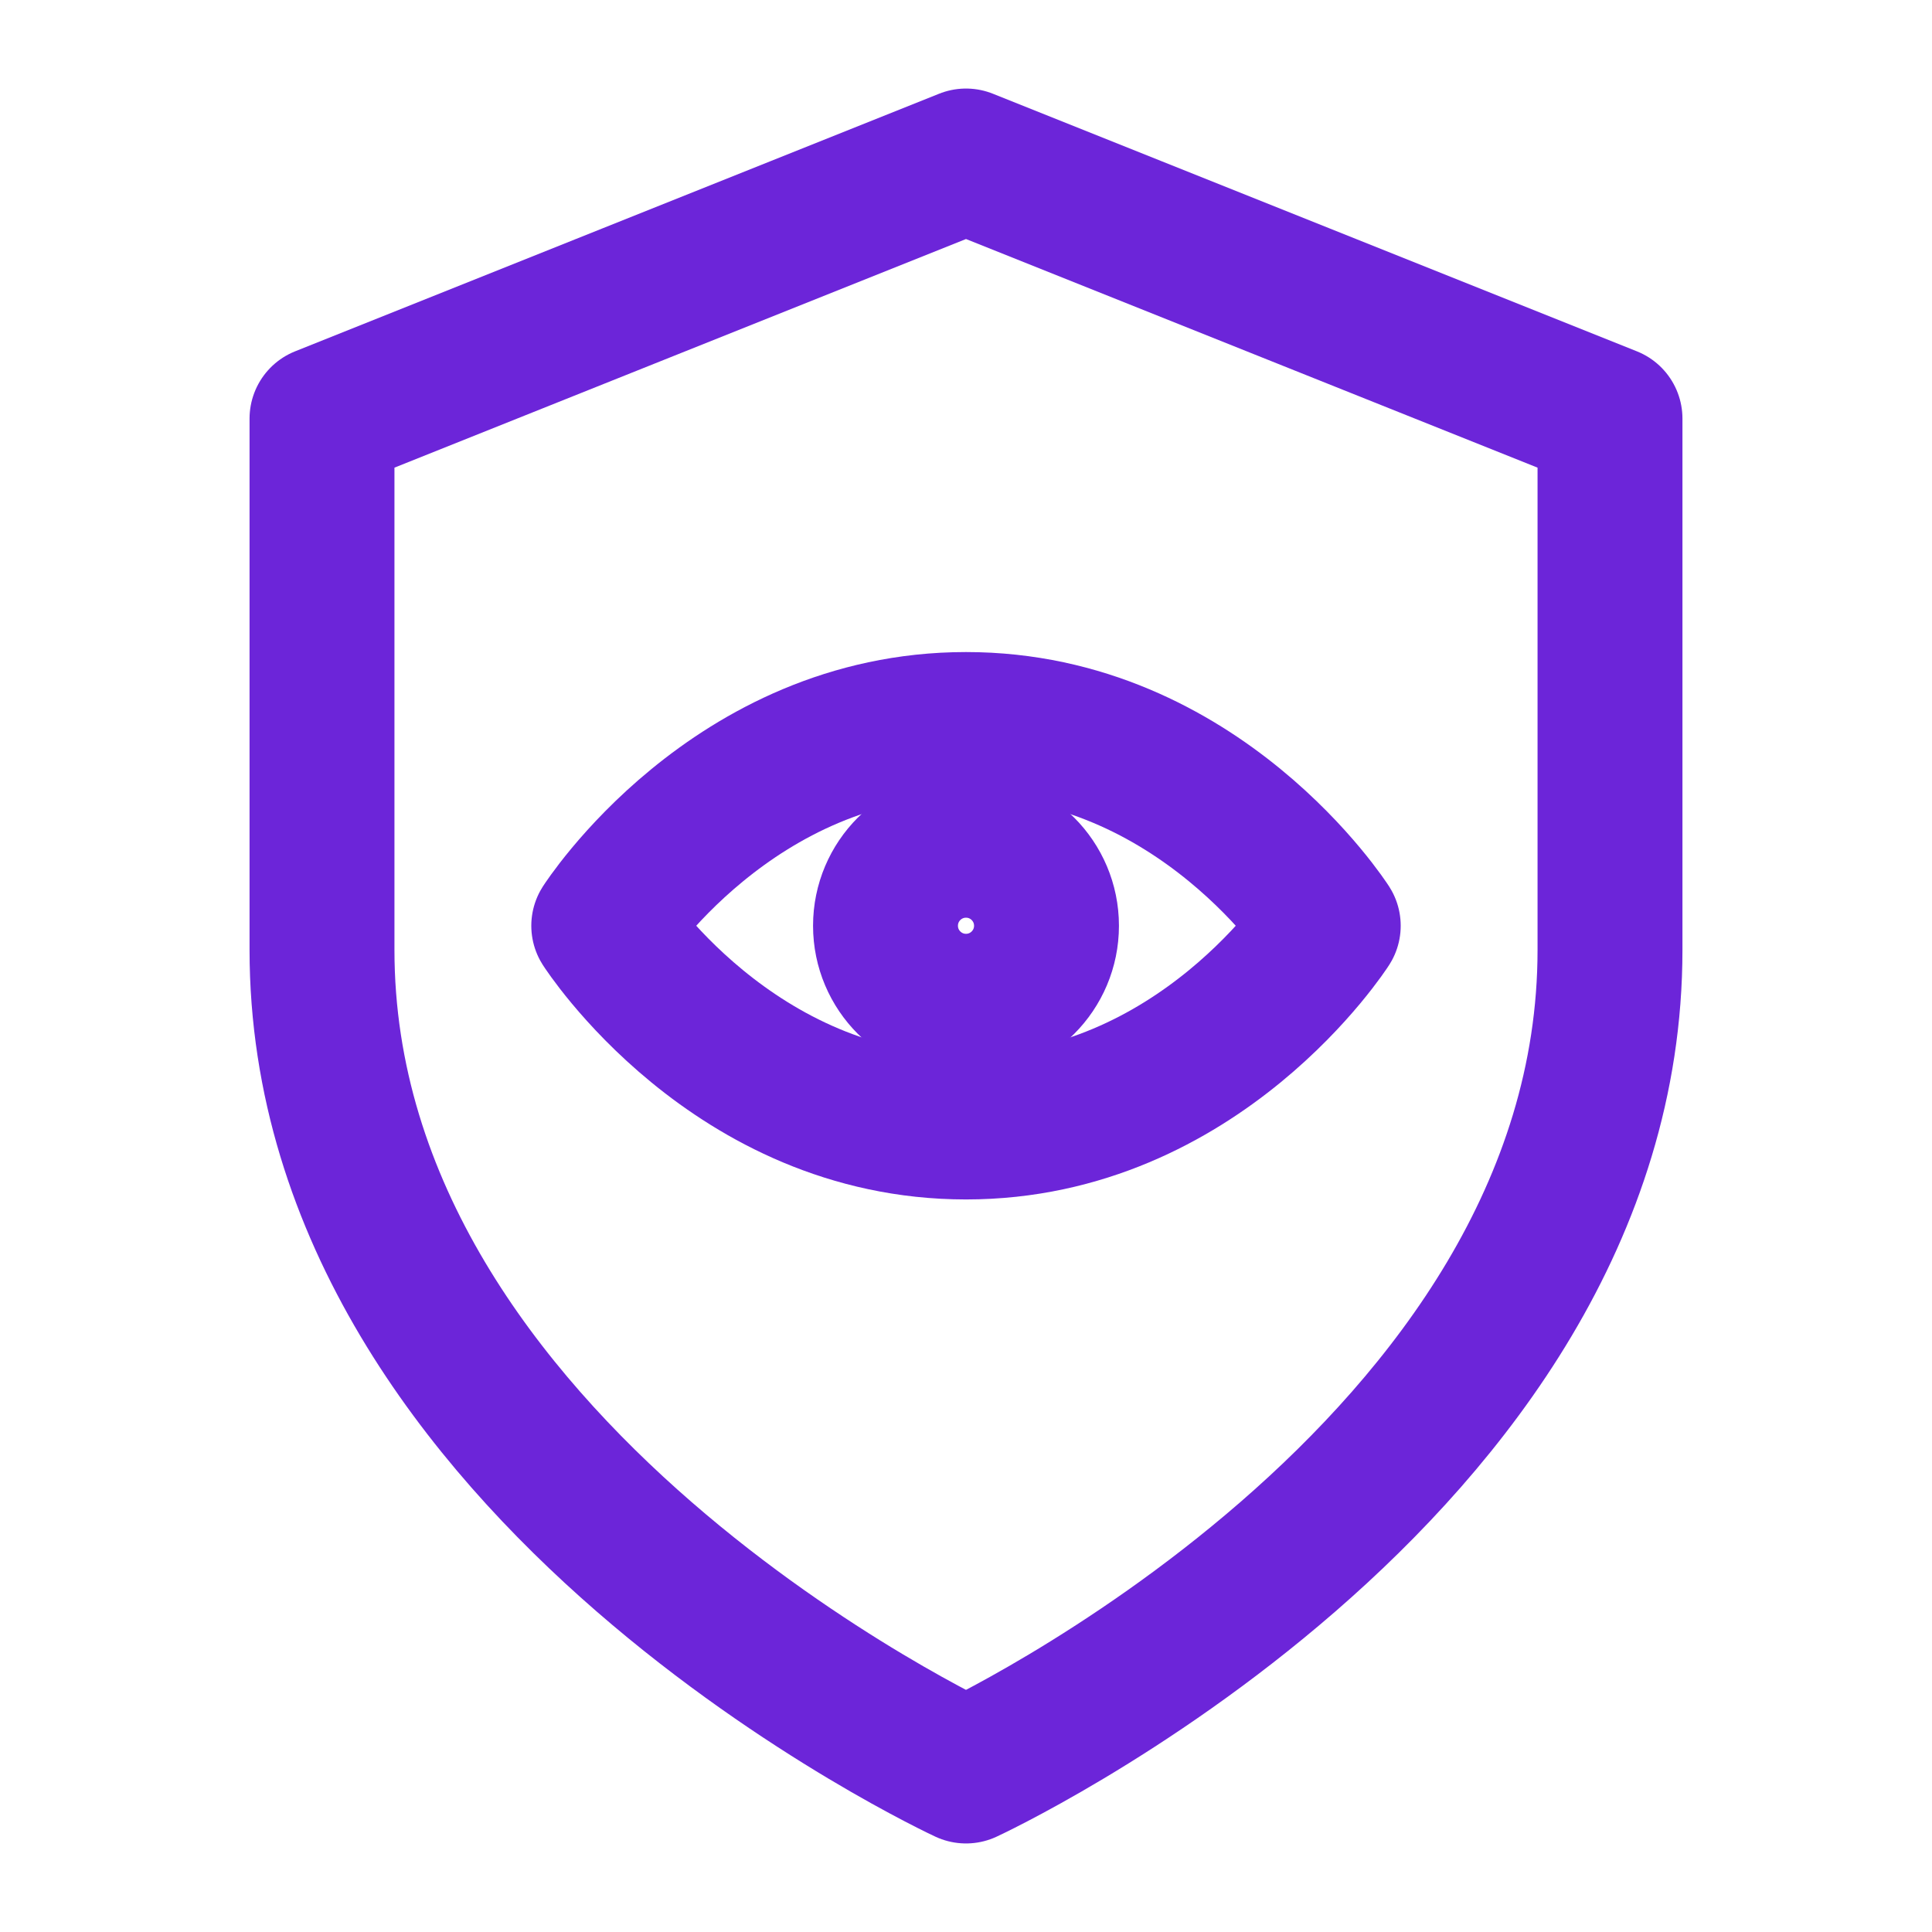
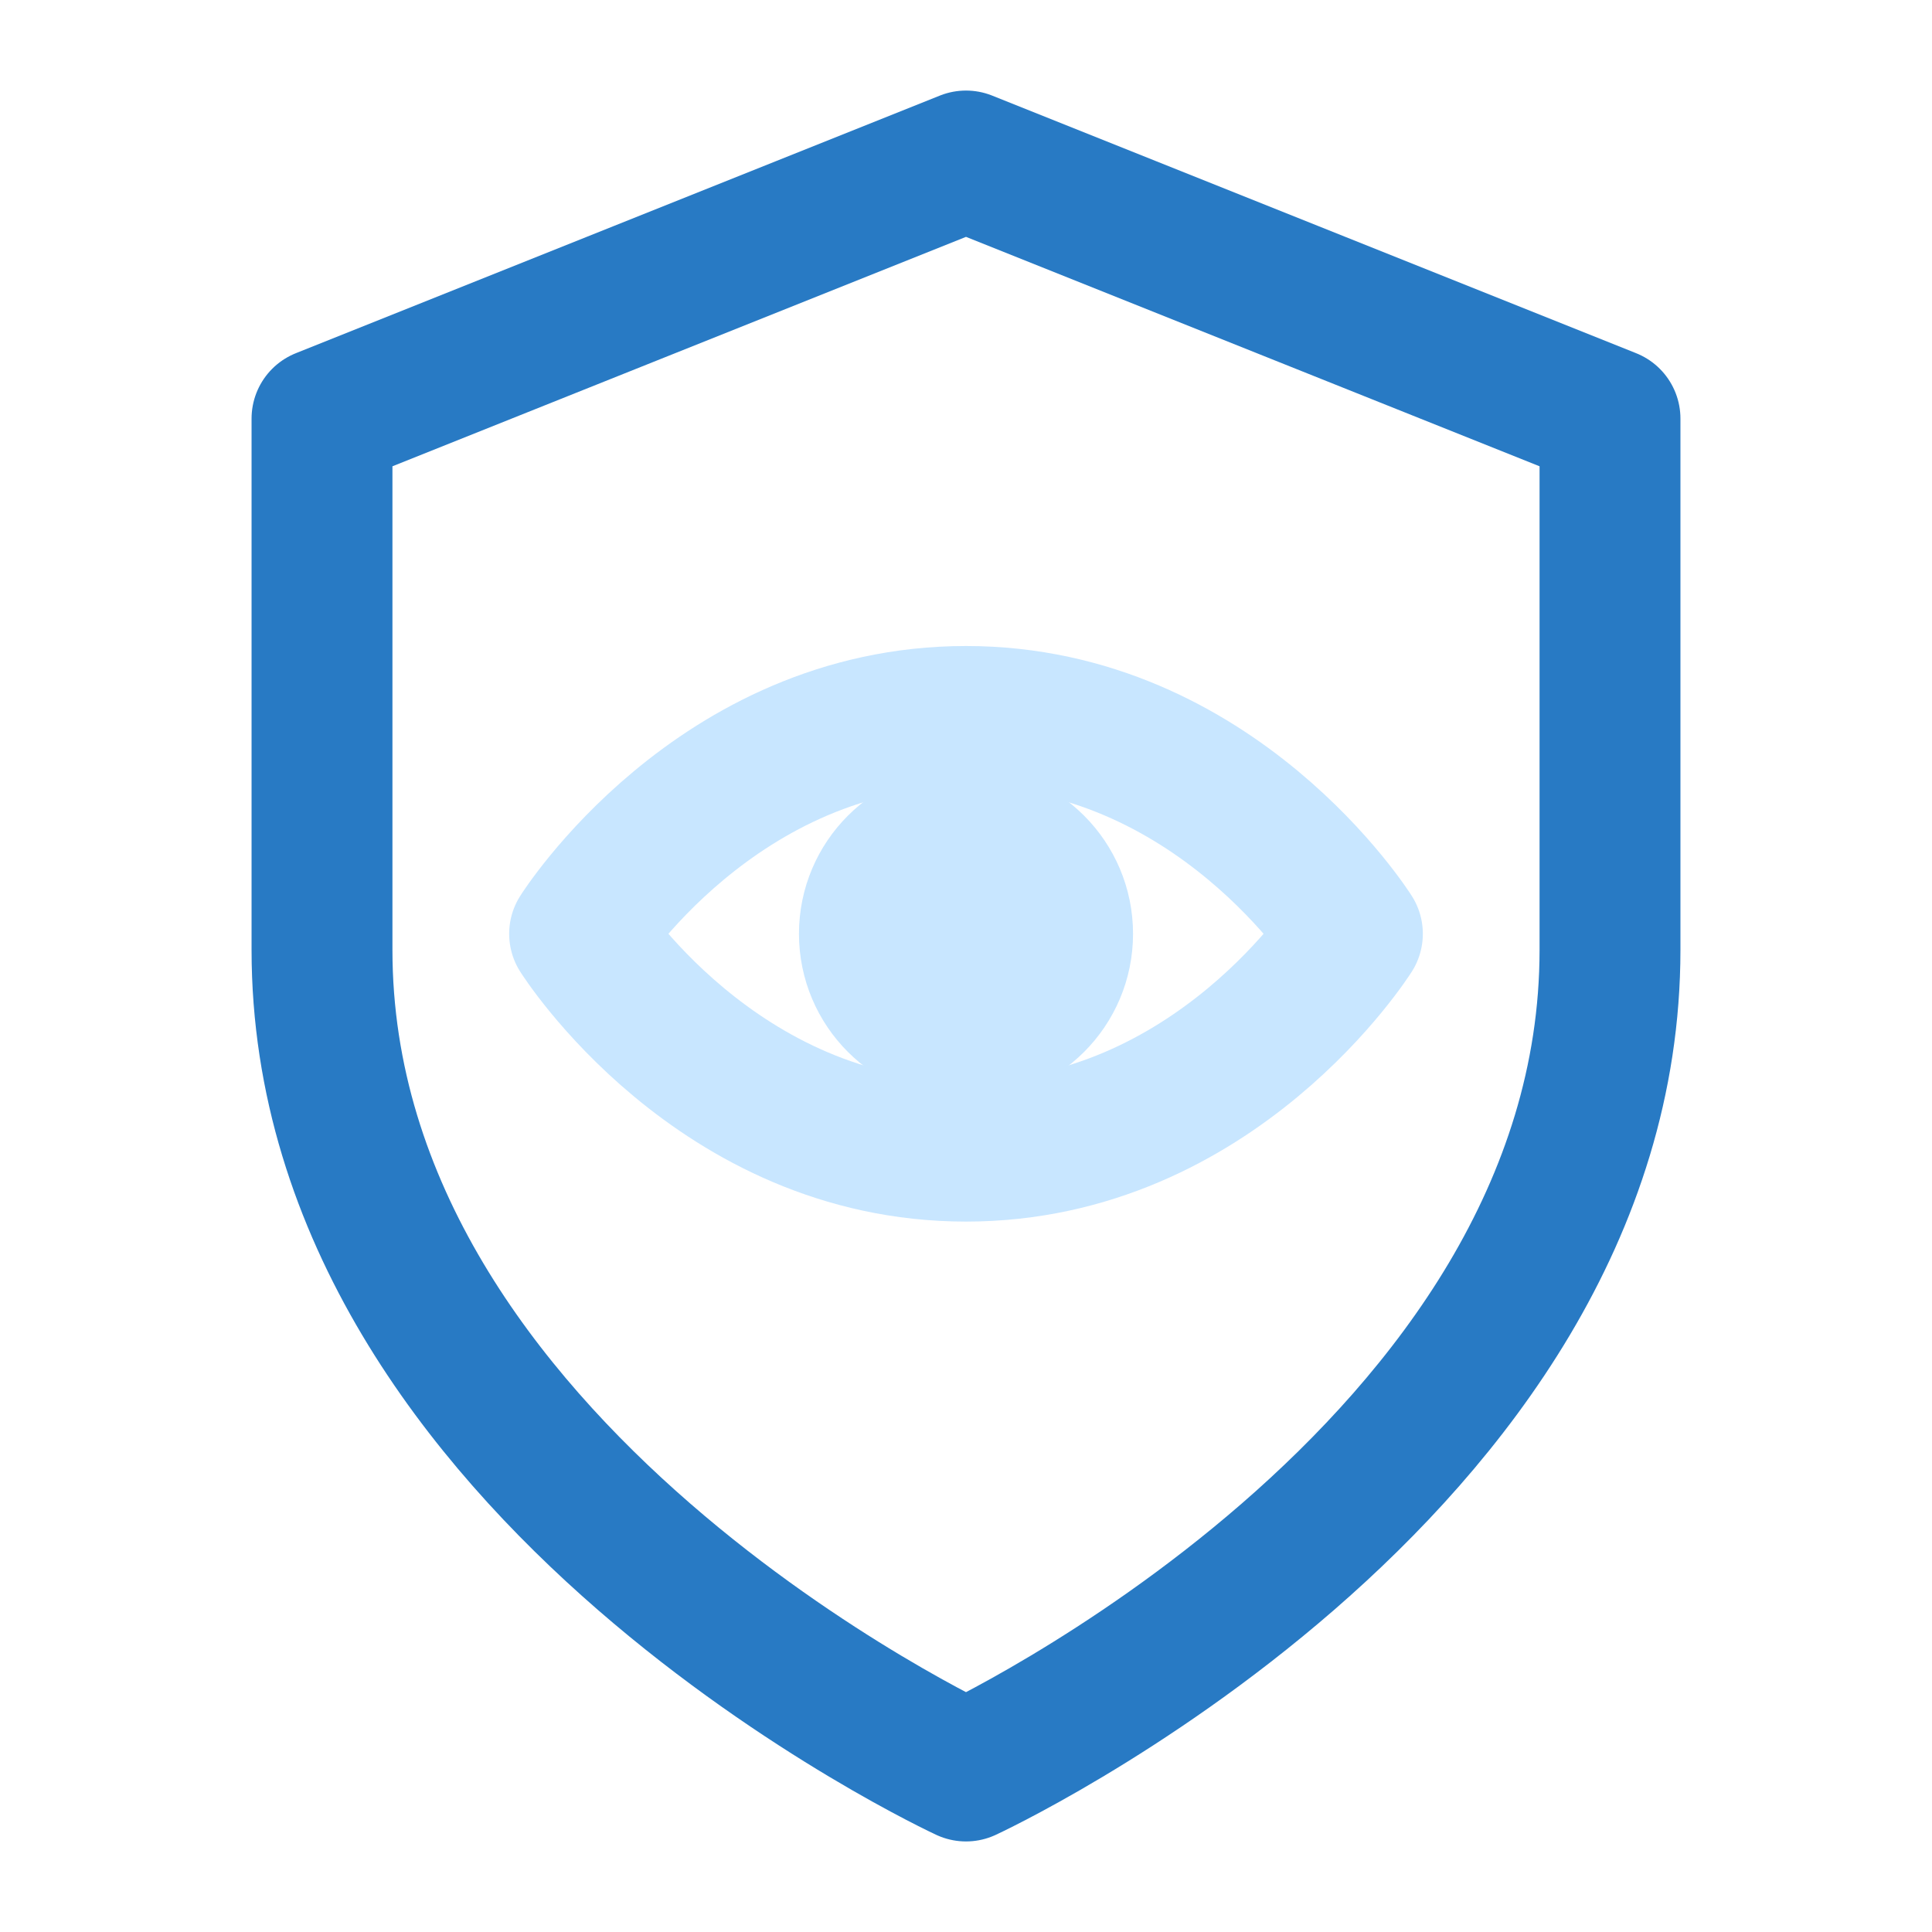
<svg xmlns="http://www.w3.org/2000/svg" width="192" height="192" viewBox="0 0 24 24">
-   <g fill="none" stroke="#6C25D9" stroke-width="1.8" stroke-linecap="round" stroke-linejoin="round">
+   <g fill="none" stroke="#287AC4" stroke-width="1.75" stroke-linecap="round" stroke-linejoin="round">
    <path d="M12 22s8-3.7 8-10.2V5.2L12 2 4 5.2v6.6C4 18.3 12 22 12 22Z" />
-     <path d="M7.5 11.5s1.6-2.5 4.5-2.5 4.5 2.5 4.5 2.5-1.6 2.5-4.5 2.5-4.5-2.5-4.5-2.5Z" />
-     <circle cx="12" cy="11.5" r="1" />
+     <path d="M7.2 11.6s1.7-2.7 4.8-2.7 4.8 2.7 4.8 2.7-1.7 2.7-4.8 2.7-4.8-2.7-4.8-2.7Z" stroke="#C8E6FF" />
+     <circle cx="12" cy="11.6" r="1.2" fill="#C8E6FF" stroke="#C8E6FF" />
  </g>
</svg>
